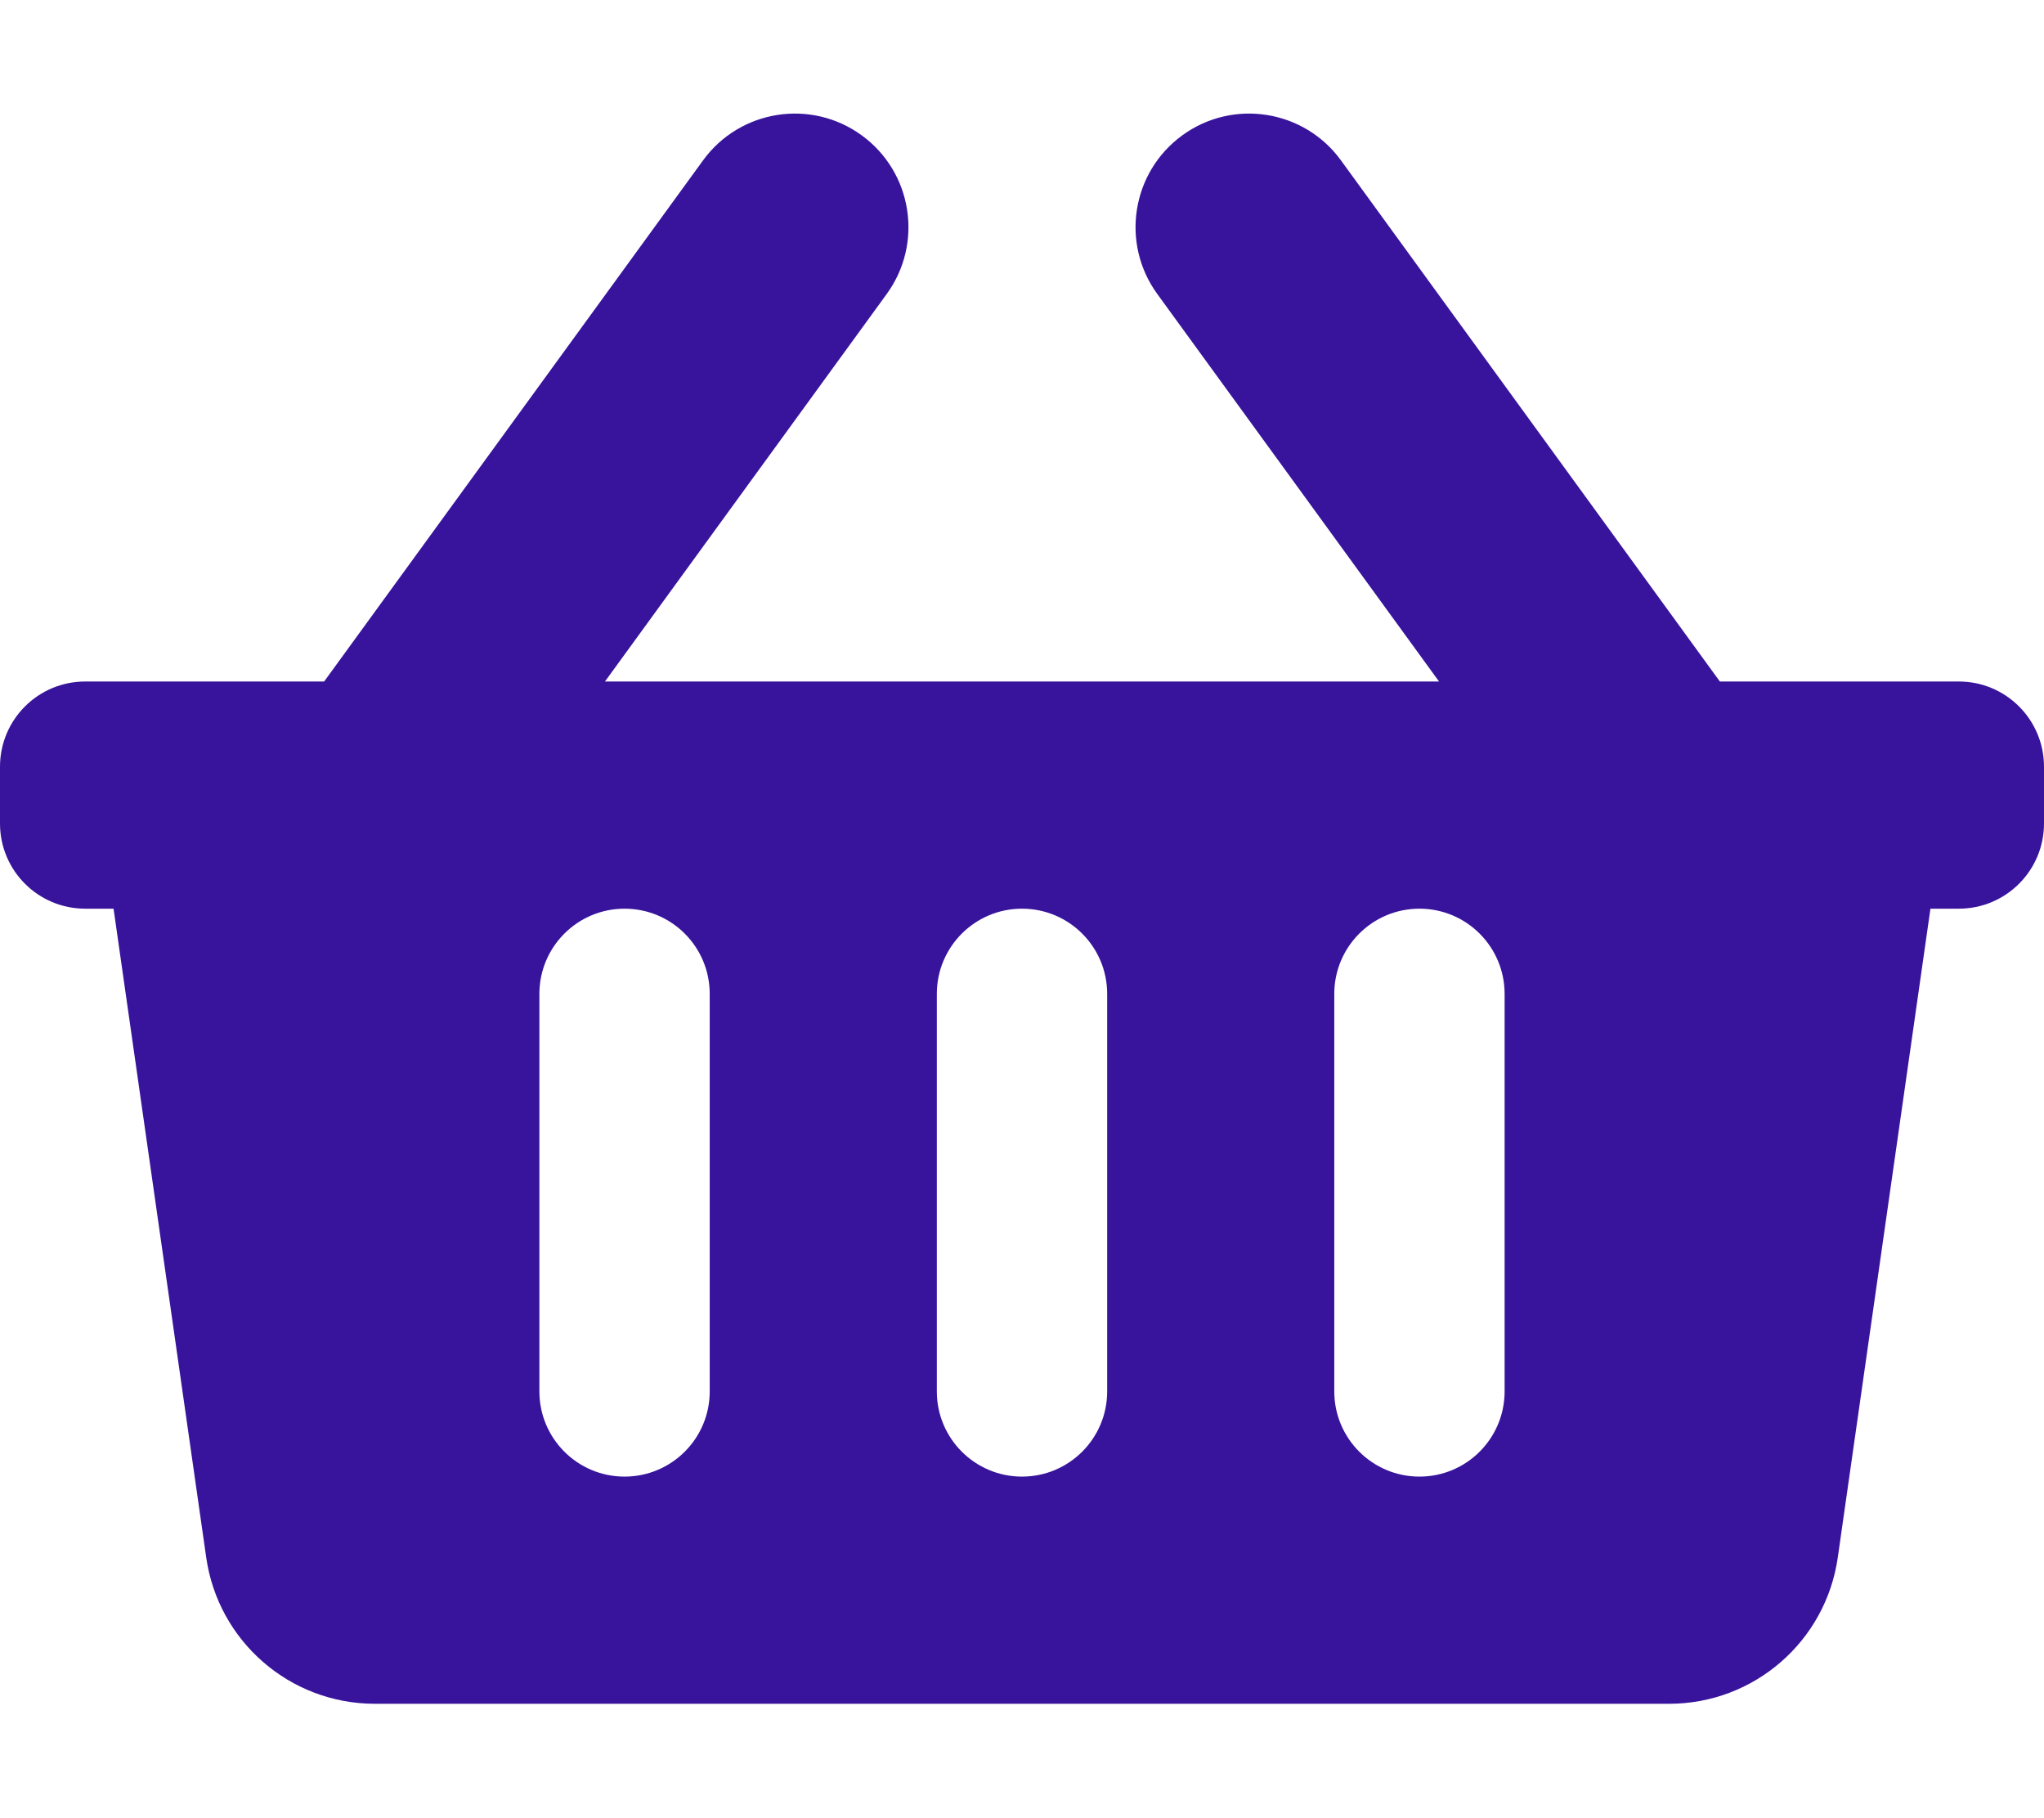
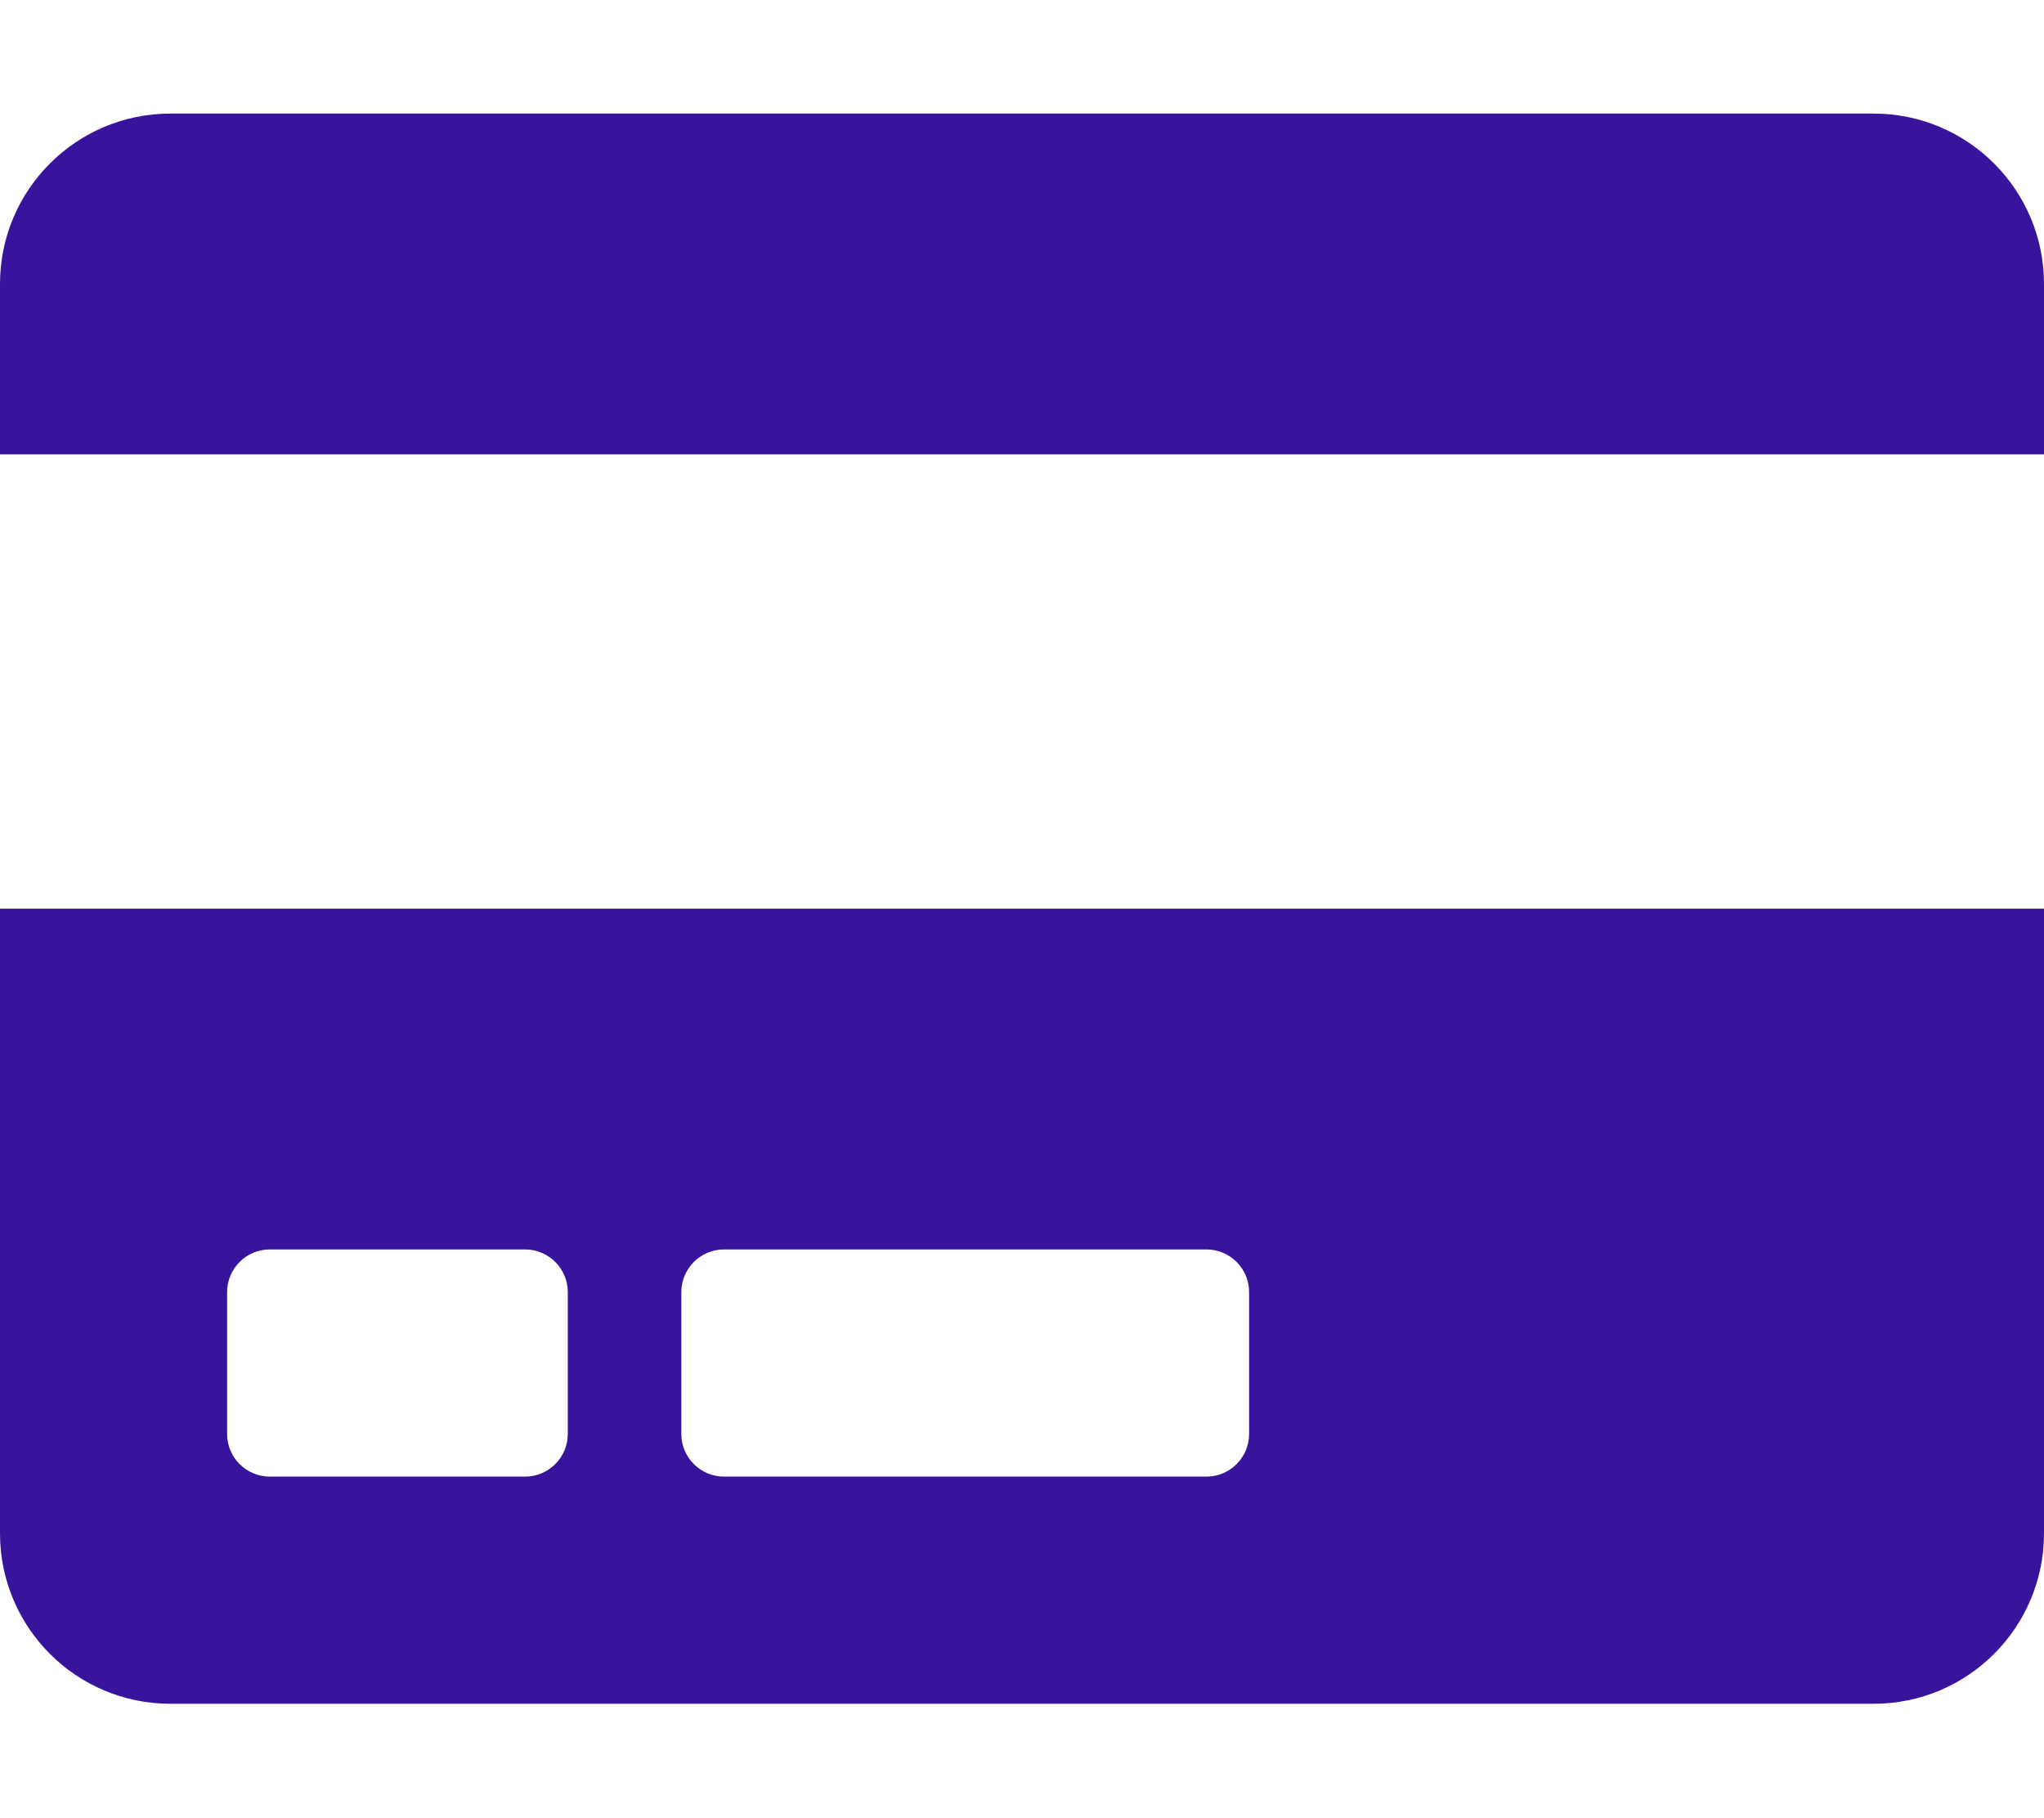
- <svg xmlns="http://www.w3.org/2000/svg" aria-hidden="true" focusable="false" data-prefix="fas" data-icon="shopping-basket" class="svg-inline--fa fa-shopping-basket fa-w-18" role="img" viewBox="0 0 576 512">
-   <path fill="rgb(56, 19, 156)" d="M576 216v16c0 13.255-10.745 24-24 24h-8l-26.113 182.788C514.509 462.435 494.257 480 470.37 480H105.63c-23.887 0-44.139-17.565-47.518-41.212L32 256h-8c-13.255 0-24-10.745-24-24v-16c0-13.255 10.745-24 24-24h67.341l106.78-146.821c10.395-14.292 30.407-17.453 44.701-7.058 14.293 10.395 17.453 30.408 7.058 44.701L170.477 192h235.046L326.12 82.821c-10.395-14.292-7.234-34.306 7.059-44.701 14.291-10.395 34.306-7.235 44.701 7.058L484.659 192H552c13.255 0 24 10.745 24 24zM312 392V280c0-13.255-10.745-24-24-24s-24 10.745-24 24v112c0 13.255 10.745 24 24 24s24-10.745 24-24zm112 0V280c0-13.255-10.745-24-24-24s-24 10.745-24 24v112c0 13.255 10.745 24 24 24s24-10.745 24-24zm-224 0V280c0-13.255-10.745-24-24-24s-24 10.745-24 24v112c0 13.255 10.745 24 24 24s24-10.745 24-24z" />
+ <svg xmlns="http://www.w3.org/2000/svg" aria-hidden="true" focusable="false" data-prefix="fas" data-icon="credit-card" class="svg-inline--fa fa-credit-card fa-w-18" role="img" viewBox="0 0 576 512">
+   <path fill="rgb(56, 19, 156)" d="M0 432c0 26.5 21.5 48 48 48h480c26.5 0 48-21.5 48-48V256H0v176zm192-68c0-6.6 5.4-12 12-12h136c6.6 0 12 5.4 12 12v40c0 6.6-5.4 12-12 12H204c-6.6 0-12-5.4-12-12v-40zm-128 0c0-6.6 5.4-12 12-12h72c6.6 0 12 5.4 12 12v40c0 6.6-5.4 12-12 12H76c-6.6 0-12-5.4-12-12v-40zM576 80v48H0V80c0-26.5 21.5-48 48-48h480c26.5 0 48 21.5 48 48z" />
</svg>
